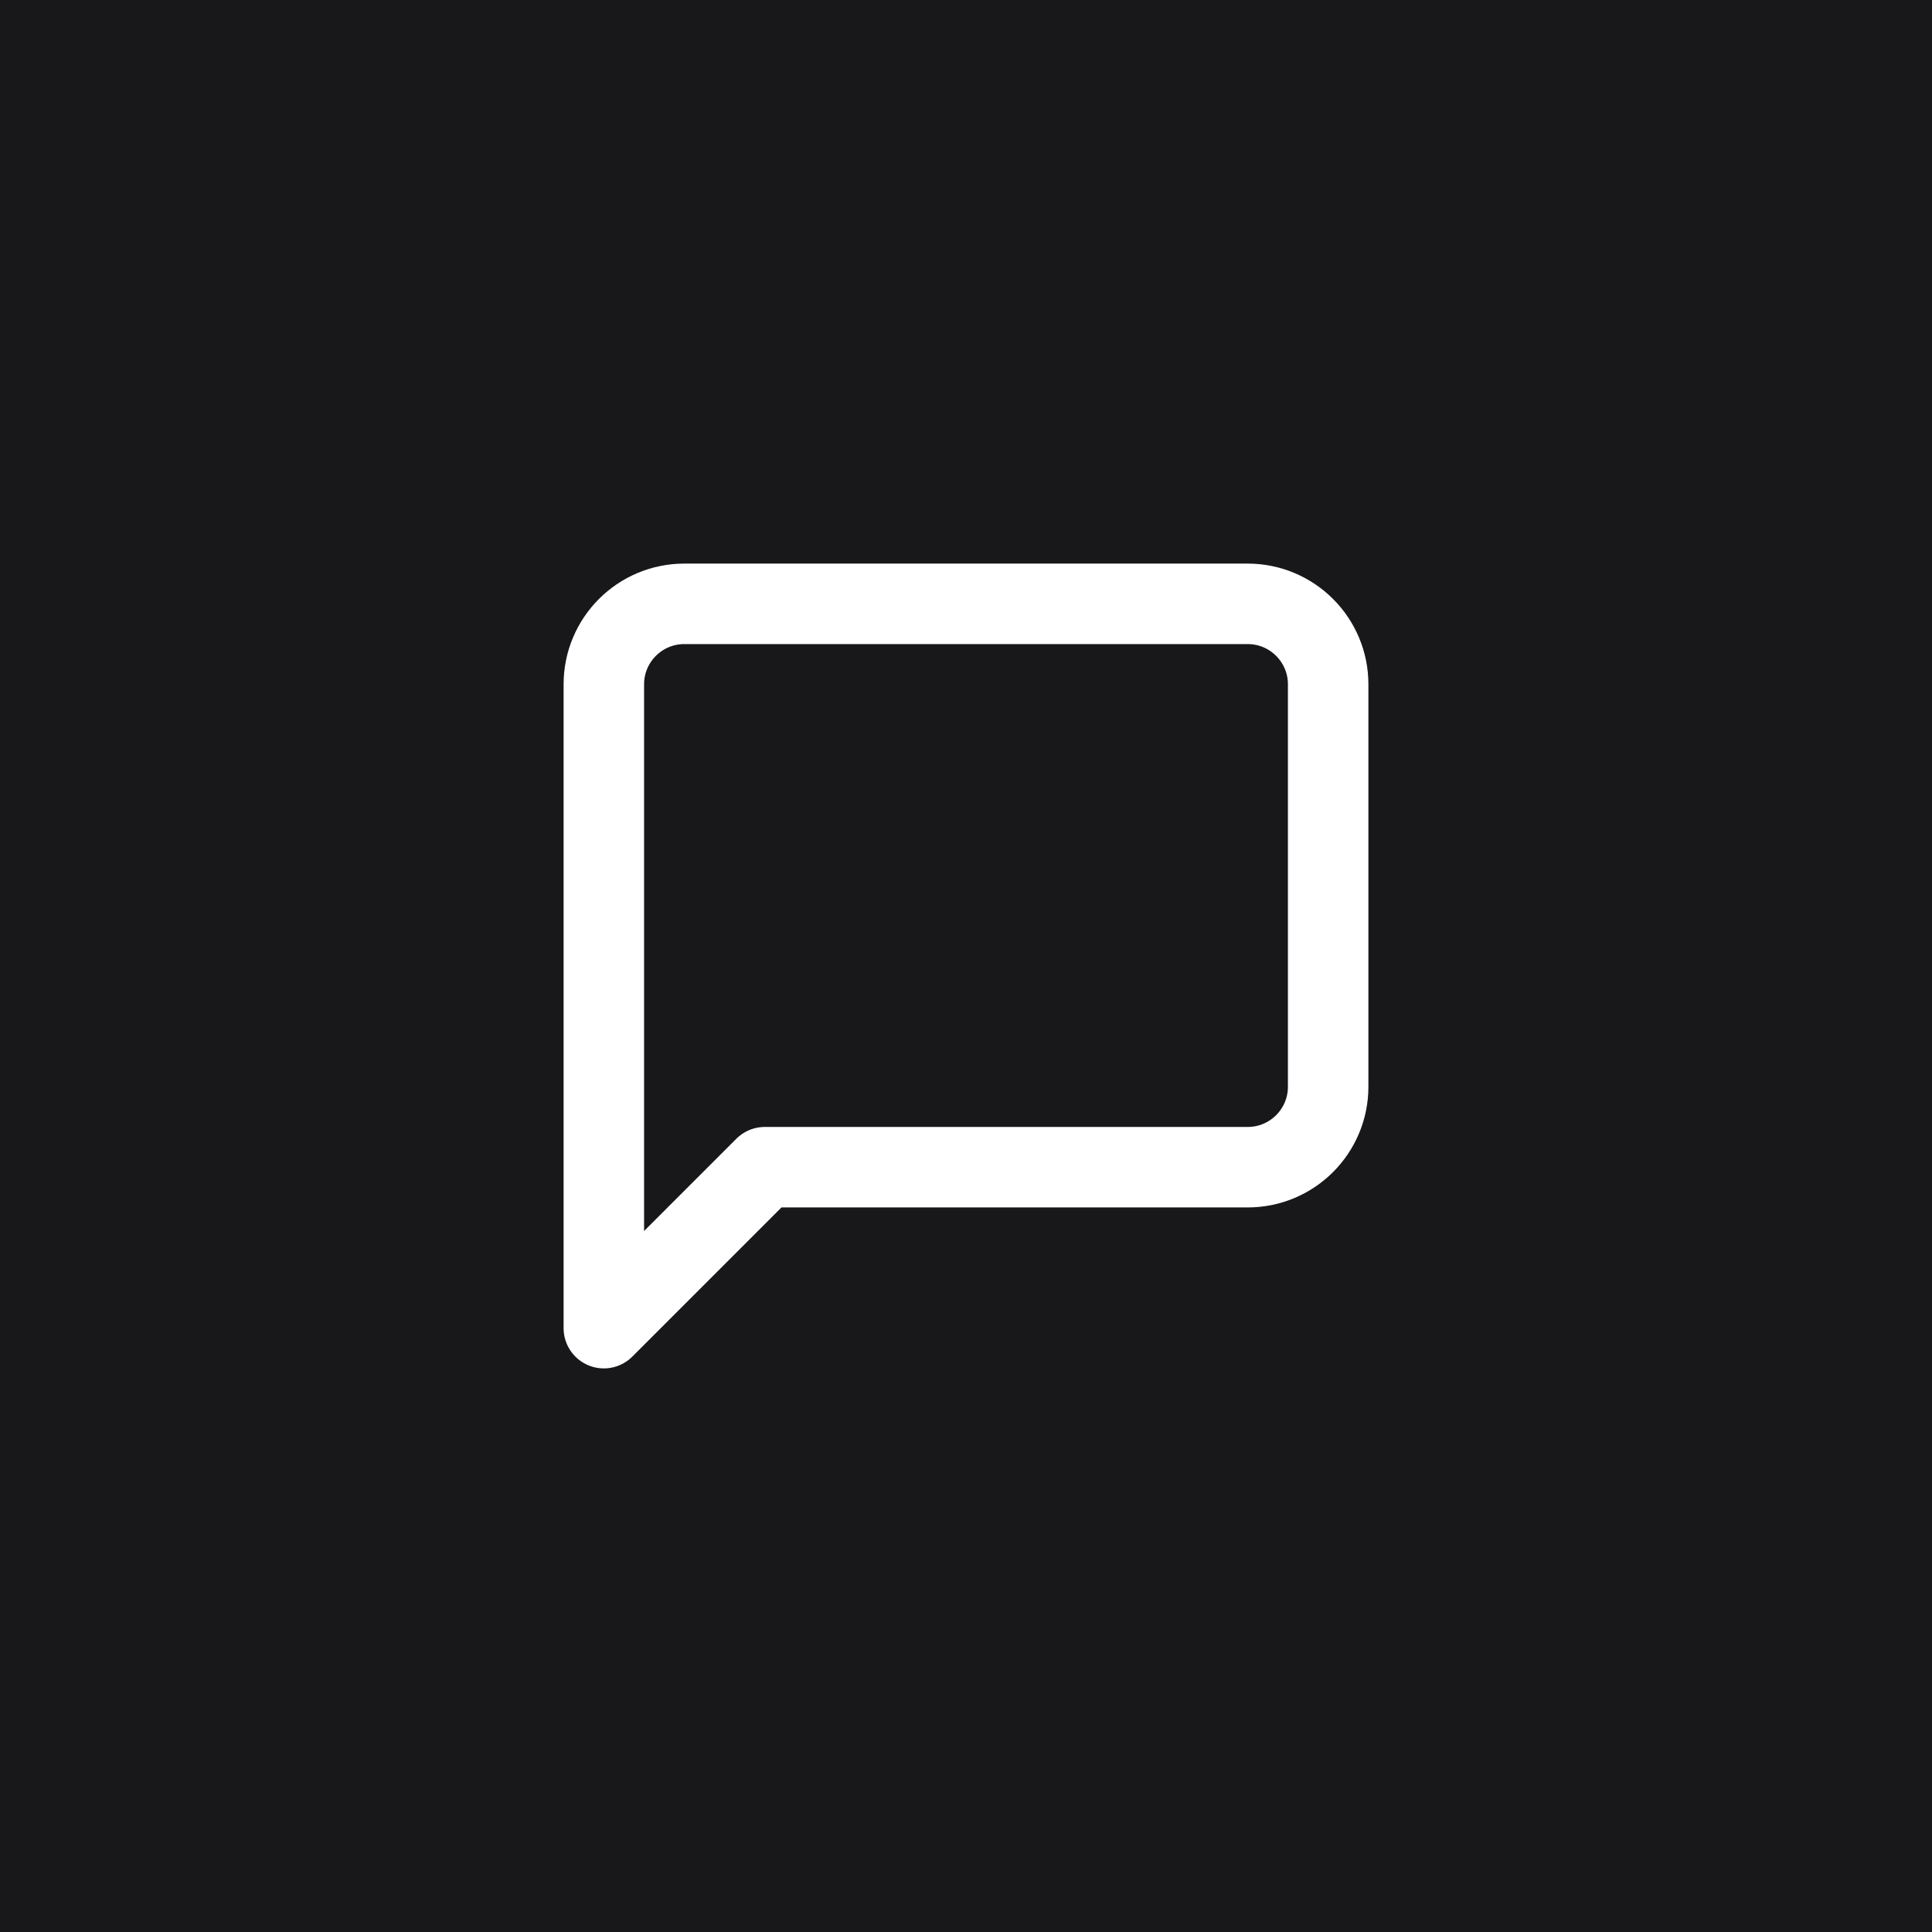
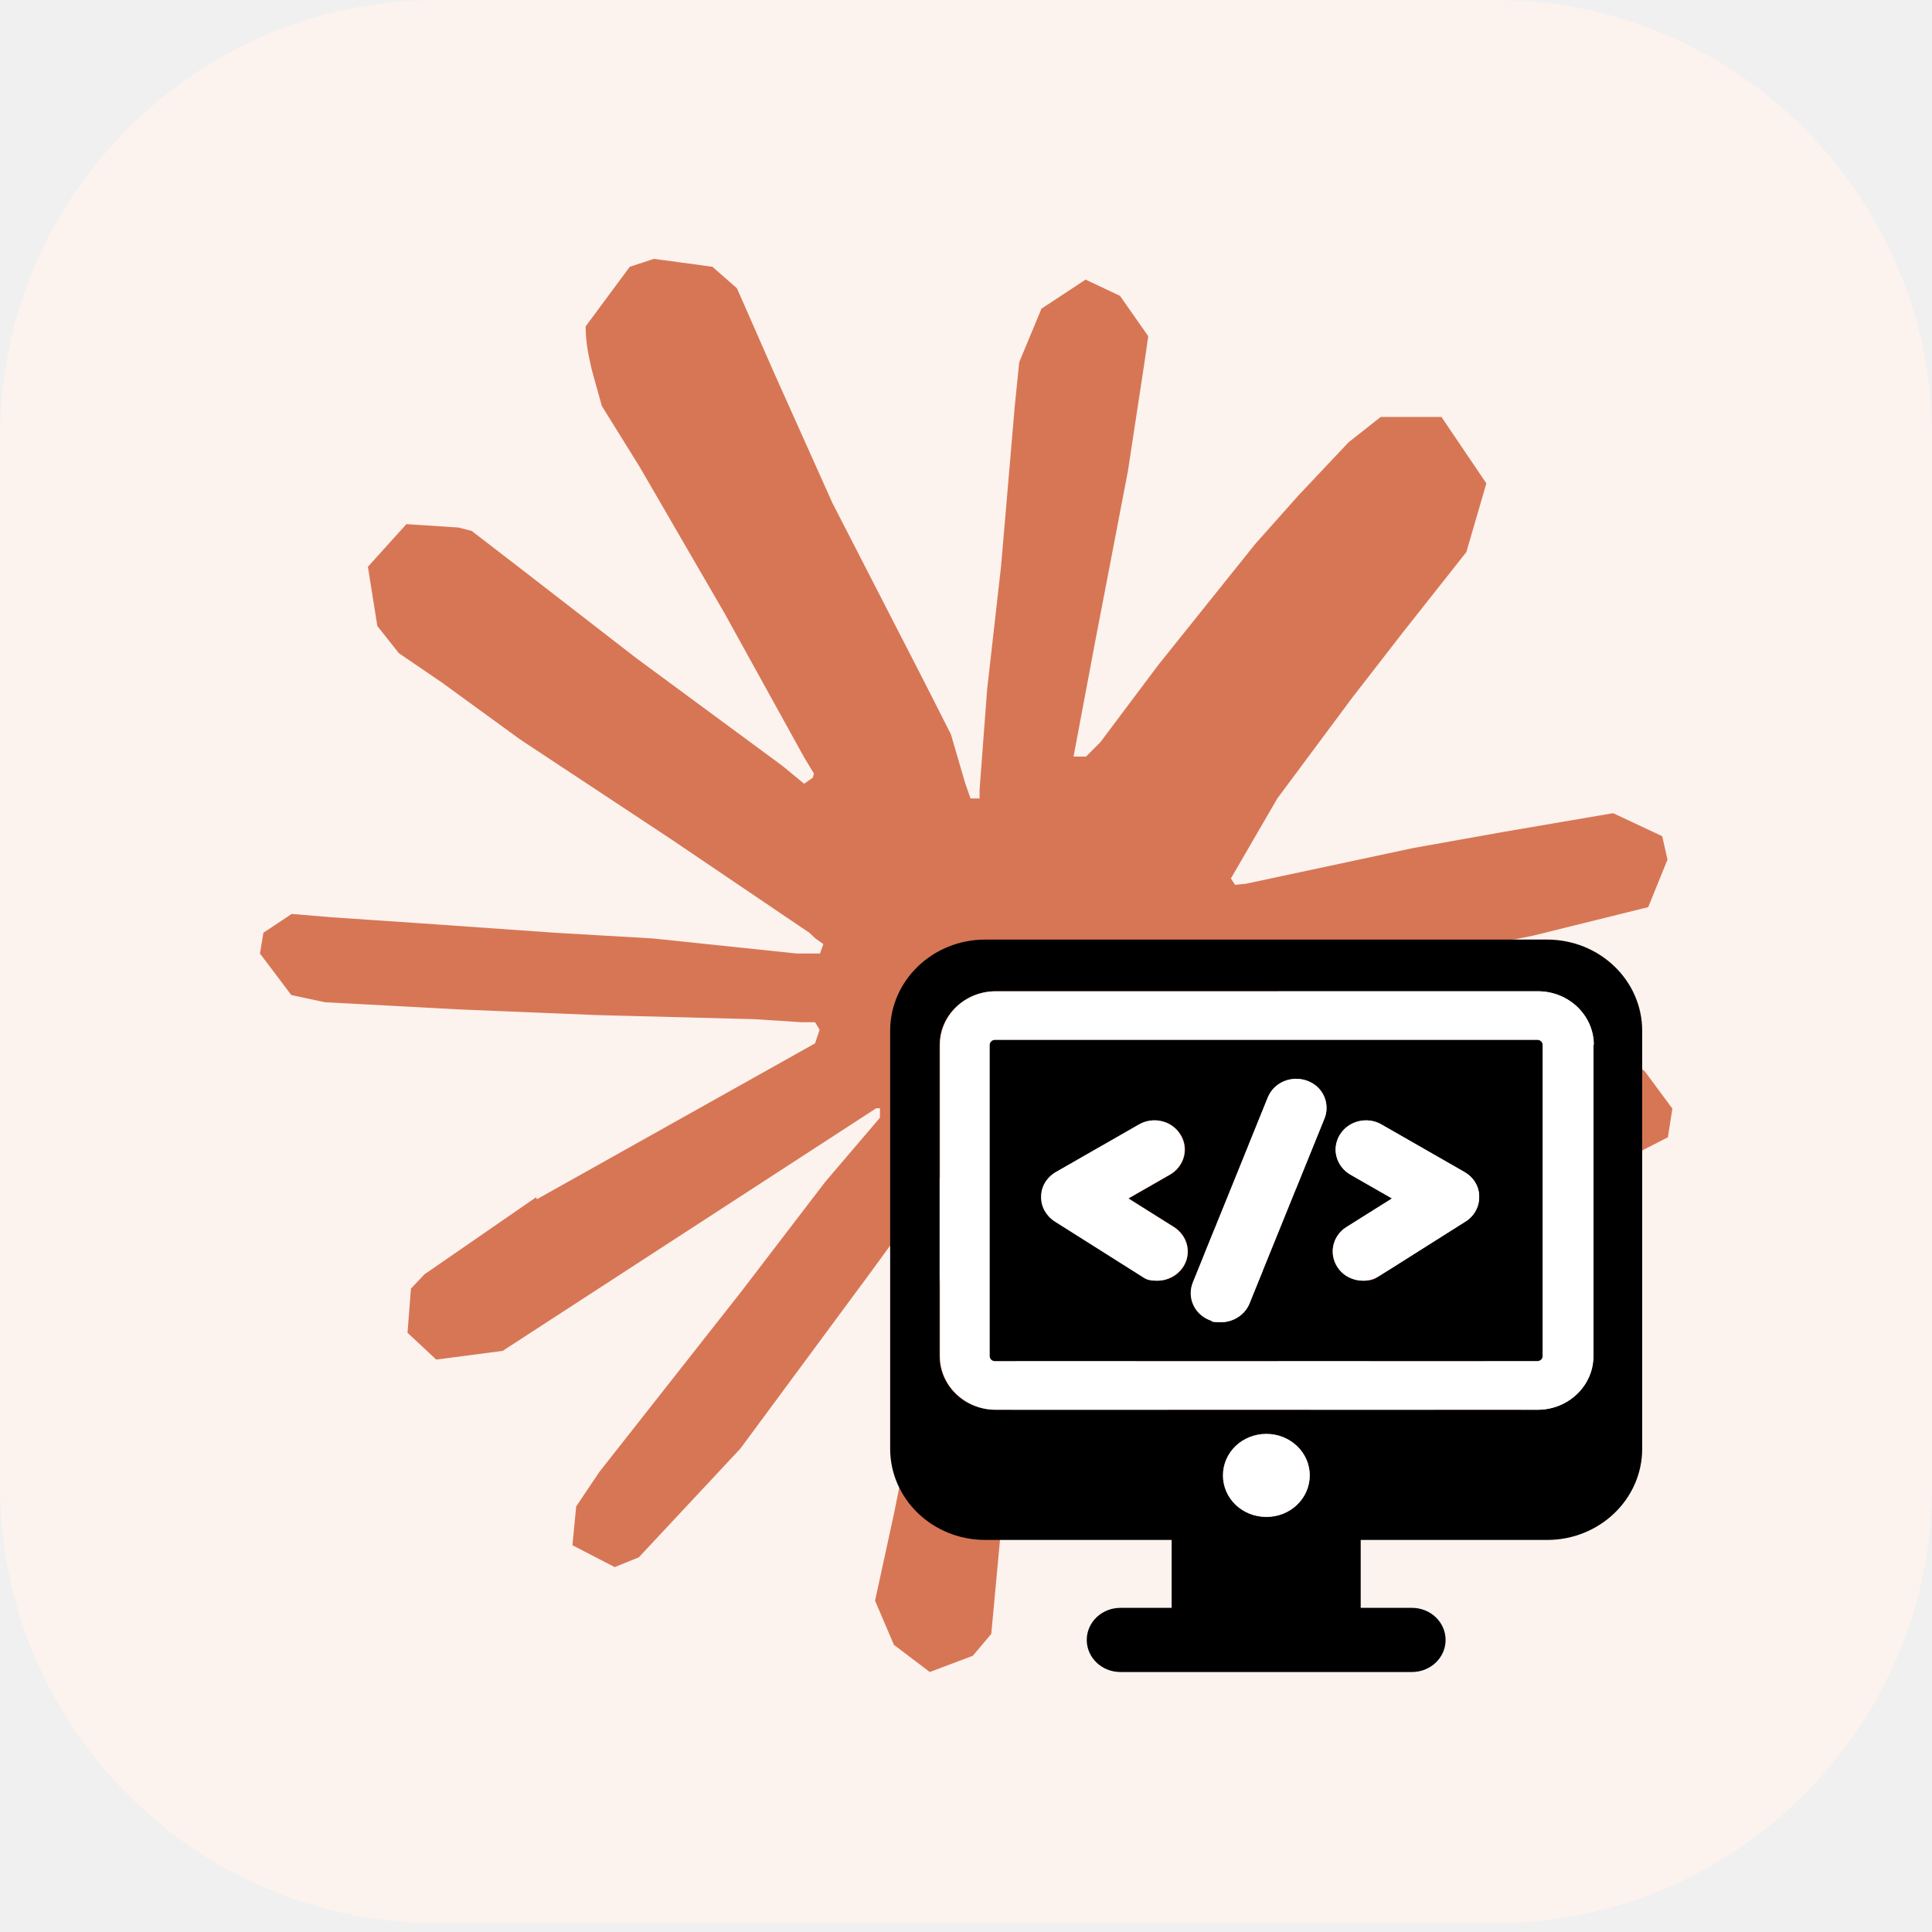
- <svg xmlns="http://www.w3.org/2000/svg" viewBox="0 0 64 64" width="64" height="64">
-   <rect x="0" y="0" width="64" height="64" fill="hsl(240 5.9% 10%)" />
-   <g transform="translate(32, 32) scale(1.333) translate(-12, -12)" stroke="white" stroke-width="2" fill="none" stroke-linecap="round" stroke-linejoin="round">
-     <path d="M21 15a2 2 0 0 1-2 2H7l-4 4V5a2 2 0 0 1 2-2h14a2 2 0 0 1 2 2z" />
-   </g>
+ <svg xmlns="http://www.w3.org/2000/svg" version="1.1" viewBox="0 0 512 512">
+   <defs>
+     <style>
+             .st0 {
+             fill: #fff;
+             }
+ 
+             .st1 {
+             fill: #d77655;
+             }
+ 
+             .st2 {
+             fill: #000;
+             }
+ 
+             .st3 {
+             fill: #FCF2EE;
+             }
+         </style>
+   </defs>
+   <path class="st3" d="M115.612 0h280.775C459.974 0 512 52.026 512 115.612v278.415c0 63.587-52.026 115.612-115.613 115.612H115.612C52.026 509.639 0 457.614 0 394.027V115.612C0 52.026 52.026 0 115.612 0z" />
+   <path class="st1" d="M142.3,317.8l73.7-41.3,1.2-3.6-1.2-2h-3.6l-12.3-.8-42.1-1.1-36.5-1.5-35.4-1.9-8.9-1.9-8.3-11,.9-5.5,7.5-5,10.7.9,23.7,1.6,35.5,2.5,25.8,1.5,38.2,4h6.1l.9-2.5-2.1-1.5-1.6-1.5-36.8-24.9-39.8-26.3-20.9-15.2-11.3-7.7-5.7-7.2-2.5-15.7,10.2-11.3,13.8.9,3.5.9,13.9,10.7,29.7,23,38.8,28.6,5.7,4.7,2.3-1.6.3-1.1-2.6-4.3-21.1-38.2-22.5-38.8-10-16.1-2.7-9.7c-.9-4-1.6-7.3-1.6-11.4l11.7-15.8,6.4-2.1,15.5,2.1,6.5,5.7,9.7,22.1,15.6,34.8,24.3,47.3,7.1,14,3.8,13,1.4,4h2.4v-2.3l2-26.6,3.7-32.7,3.6-42.1,1.2-11.9,5.9-14.2,11.7-7.7,9.1,4.3,7.5,10.7-1,6.9-4.4,28.9-8.7,45.3-5.7,30.3h3.3l3.8-3.8,15.3-20.4,25.8-32.2,11.4-12.8,13.3-14.1,8.5-6.7h16.1l11.9,17.6-5.3,18.2-16.6,21-13.8,17.8-19.7,26.5-12.3,21.2,1.1,1.7,2.9-.3,44.5-9.5,24.1-4.3,28.7-4.9,13,6.1,1.4,6.2-5.1,12.6-30.7,7.6-36,7.2-53.6,12.7-.7.5.8.9,24.2,2.3,10.3.6h25.3l47.1,3.5,12.3,8.1,7.4,10-1.2,7.6-19,9.7-25.6-6.1-59.7-14.2-20.5-5.1h-2.8v1.7l17.1,16.7,31.3,28.2,39.2,36.4,2,9-5,7.1-5.3-.8-34.4-25.9-13.3-11.7-30.1-25.3h-2v2.7l6.9,10.1,36.6,55,1.9,16.9-2.7,5.5-9.5,3.3-10.4-1.9-21.4-30.1-22.1-33.8-17.8-30.3-2.2,1.2-10.5,113.3-4.9,5.8-11.4,4.3-9.5-7.2-5-11.7,5-23,6.1-30.1,4.9-23.9,4.4-29.7,2.7-9.9-.2-.7-2.2.3-22.4,30.7-34,46-26.9,28.8-6.4,2.6-11.2-5.8,1-10.3,6.2-9.2,37.3-47.4,22.5-29.4,14.5-17v-2.5h-1l-99,64.3-17.6,2.3-7.6-7.1.9-11.7,3.6-3.8,29.7-20.5h-.1v.2h0l.2.4Z" />
+   <path class="st2" d="M435.2,273.2v110.7c0,13.4-11.3,24.2-25.2,24.2h-49.4v18h13.6c4.9,0,8.9,3.8,8.9,8.5s-4,8.5-8.9,8.5h-77.3c-4.9,0-8.9-3.8-8.9-8.5s4-8.5,8.9-8.5h13.6v-18h-49.4c-13.9,0-25.2-10.8-25.2-24.2v-110.7c0-13.4,11.3-24.2,25.2-24.2h148.9c13.9,0,25.2,10.8,25.2,24.2ZM422.3,359.4v-82.5c0-7.8-6.6-14.2-14.8-14.2h-143.7c-8.2,0-14.8,6.4-14.8,14.2v82.5c0,7.8,6.6,14.2,14.8,14.2h143.6c8.2,0,14.8-6.4,14.8-14.2h0ZM347.1,391c0-6.1-5.1-11-11.5-11s-11.5,4.9-11.5,11,5.1,11,11.5,11,11.4-4.9,11.5-11Z" />
+   <path class="st0" d="M422.3,276.9v82.5h0c0,7.8-6.6,14.2-14.8,14.2h-143.6c-8.2,0-14.8-6.4-14.8-14.2v-82.5c0-7.8,6.6-14.2,14.8-14.2h143.7c8.2,0,14.8,6.4,14.8,14.2ZM408.8,359.4v-82.5c0-.7-.6-1.3-1.4-1.3h-143.7c-.8,0-1.4.6-1.4,1.3v82.5c0,.7.6,1.3,1.4,1.3h143.7c.8,0,1.4-.6,1.4-1.3Z" />
+   <path class="st2" d="M408.8,276.9v82.5c0,.7-.6,1.3-1.4,1.3h-143.7c-.8,0-1.4-.6-1.4-1.3v-82.5c0-.7.6-1.3,1.4-1.3h143.7c.8,0,1.4.6,1.4,1.3ZM388.4,323.7c2.3-1.5,3.7-4,3.6-6.6,0-2.7-1.5-5.1-3.9-6.5l-22-12.6c-3.8-2.2-8.8-1-11,2.7-2.3,3.7-1,8.4,2.8,10.6l11,6.3-12.1,7.6c-3.7,2.3-4.8,7.1-2.3,10.7,1.6,2.2,4.1,3.5,6.7,3.5s3-.4,4.4-1.3l22.8-14.4ZM351,296.4c1.6-4-.4-8.5-4.6-10-4.1-1.5-8.8.4-10.4,4.4l-19.9,49.1c-1.6,4,.4,8.5,4.6,10,.9.4,1.9.5,2.9.5,3.2,0,6.2-1.9,7.5-4.9l19.9-49.1ZM313.5,335.9c2.4-3.6,1.4-8.3-2.3-10.7l-12.1-7.6,11-6.3c3.8-2.2,5.1-6.9,2.8-10.6-2.3-3.7-7.2-4.9-11-2.7l-22,12.6c-2.4,1.4-3.9,3.8-3.9,6.5,0,2.7,1.3,5.2,3.6,6.6l22.8,14.4c1.4.9,2.9,1.3,4.4,1.3,2.6,0,5.2-1.2,6.7-3.5Z" />
+   <path class="st0" d="M392,317.1c0,2.7-1.3,5.2-3.6,6.6l-22.8,14.4c-1.4.9-2.9,1.3-4.4,1.3-2.6,0-5.2-1.2-6.7-3.5-2.4-3.6-1.4-8.4,2.3-10.7l12.1-7.6-11-6.3c-3.8-2.2-5.1-6.9-2.8-10.6,2.3-3.6,7.2-4.9,11-2.7l22,12.6c2.4,1.4,3.9,3.8,3.9,6.5Z" />
+   <path class="st0" d="M346.4,286.4c4.2,1.5,6.2,6,4.6,10l-19.9,49.1c-1.2,3-4.3,4.9-7.5,4.9s-2-.2-2.9-.5c-4.1-1.5-6.2-6-4.6-10l19.9-49.1c1.6-4,6.3-5.9,10.4-4.4Z" />
+   <path class="st0" d="M335.6,380c6.3,0,11.5,4.9,11.5,11,0,6.1-5.1,11-11.5,11s-11.5-4.9-11.5-11,5.1-11,11.5-11Z" />
+   <path class="st0" d="M311.1,325.2c3.7,2.4,4.8,7.1,2.3,10.7-1.6,2.2-4.1,3.5-6.7,3.5s-3-.4-4.4-1.3l-22.8-14.4c-2.3-1.5-3.7-4-3.6-6.6,0-2.7,1.5-5.1,3.9-6.5l22-12.6c3.8-2.2,8.8-1,11,2.7,2.3,3.7,1,8.4-2.8,10.6l-11,6.3,12.1,7.6Z" />
</svg>
